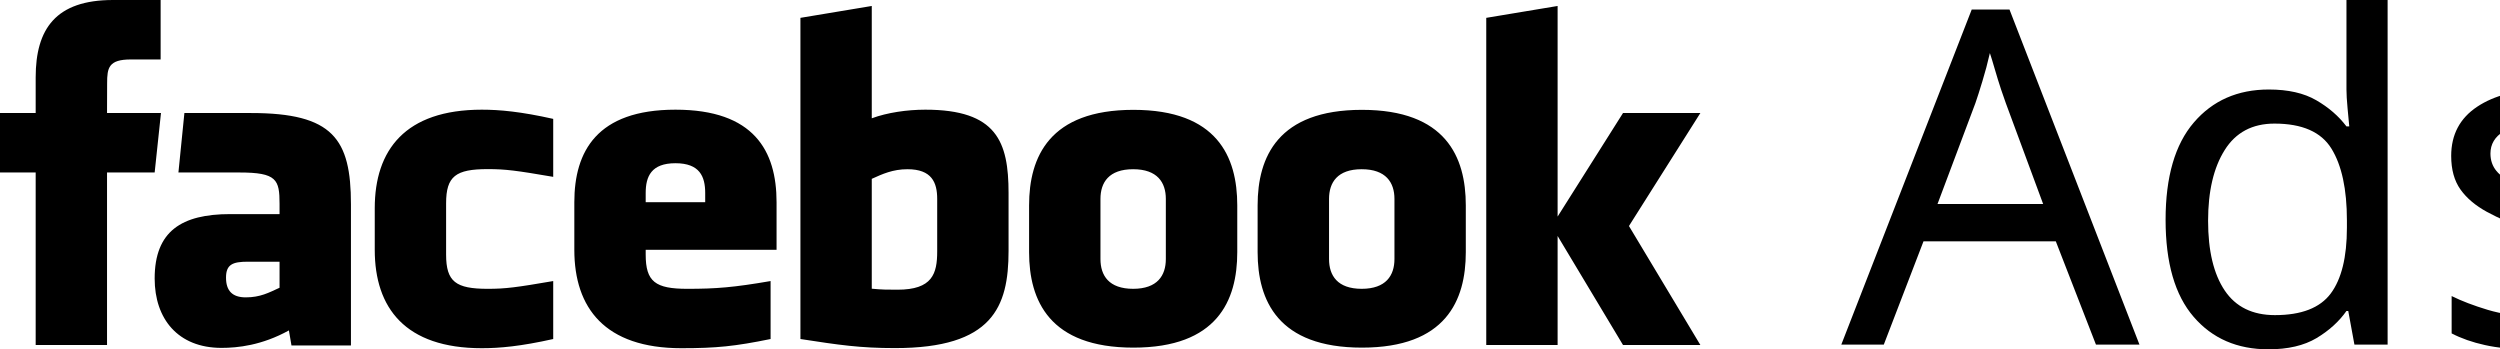
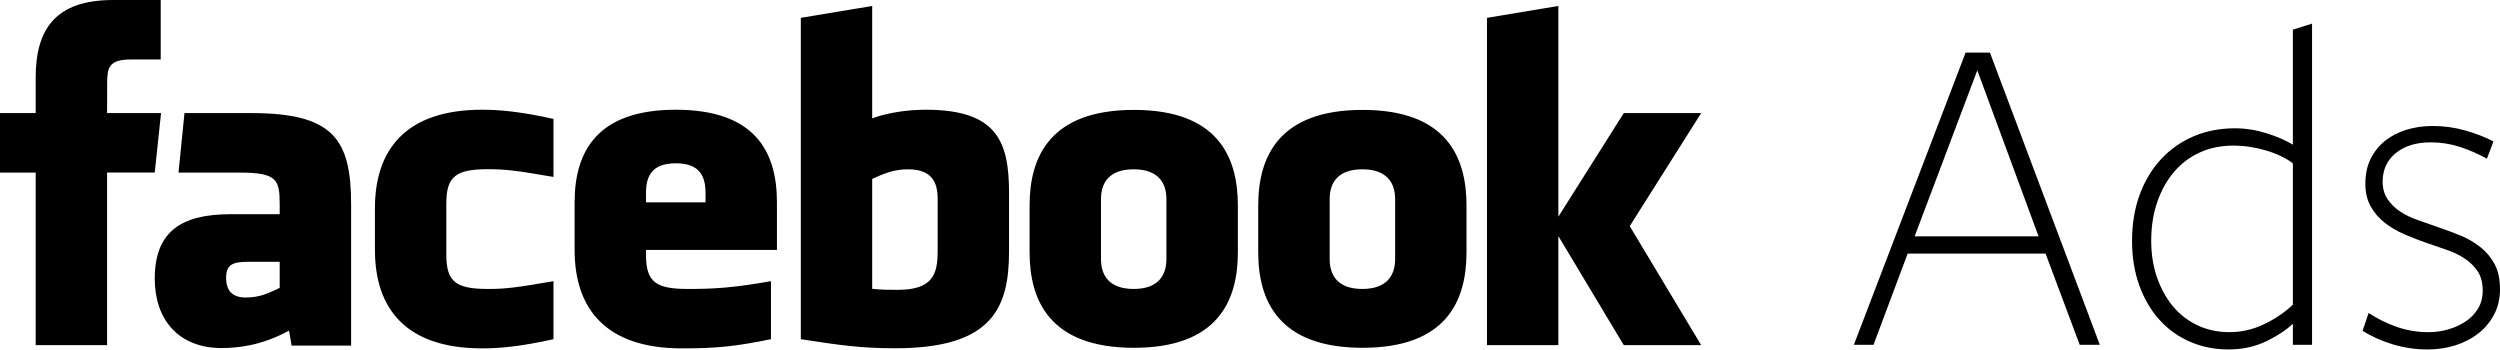
- <svg xmlns="http://www.w3.org/2000/svg" version="1.1" id="Layer_1" x="0px" y="0px" width="348.359px" height="48.52px" viewBox="0 0 348.359 48.52" enable-background="new 0 0 348.359 48.52" xml:space="preserve">
+ <svg xmlns="http://www.w3.org/2000/svg" version="1.1" id="Layer_1" x="0px" y="0px" width="348.191px" height="48.671px" viewBox="0 0 348.191 48.671" enable-background="new 0 0 348.191 48.671" xml:space="preserve">
  <path d="M126.448,23.58c-2.029,0-3.49,0.664-4.973,1.34v15.309c1.422,0.139,2.232,0.139,3.582,0.139  c4.869,0,5.535-2.229,5.535-5.336v-7.314C130.593,25.424,129.831,23.58,126.448,23.58 M94.12,22.744  c-3.378,0-4.147,1.852-4.147,4.145v1.287h8.292v-1.287C98.265,24.596,97.494,22.744,94.12,22.744 M31.494,38.682  c0,1.812,0.856,2.754,2.748,2.754c2.03,0,3.23-0.66,4.712-1.34v-3.629h-4.438C32.416,36.467,31.494,36.855,31.494,38.682   M157.897,23.58c-3.383,0-4.555,1.844-4.555,4.137v8.379c0,2.301,1.172,4.148,4.555,4.148c3.373,0,4.555-1.848,4.555-4.148v-8.379  C162.452,25.424,161.271,23.58,157.897,23.58 M14.914,48.072H4.971V24.035H0V15.75h4.971v-4.973C4.971,4.02,7.776,0,15.746,0h6.637  v8.285h-4.146c-3.104,0-3.31,1.158-3.31,3.318l-0.013,4.146h7.517l-0.88,8.285h-6.637V48.072z M48.902,48.135h-8.288l-0.357-2.094  c-3.786,2.094-7.164,2.434-9.391,2.434c-6.08,0-9.315-4.055-9.315-9.664c0-6.615,3.775-8.977,10.529-8.977h6.874v-1.43  c0-3.379-0.388-4.369-5.588-4.369h-8.504l0.832-8.285h9.294c11.412,0,13.914,3.602,13.914,12.721V48.135z M77.087,24.643  c-5.158-0.883-6.639-1.078-9.12-1.078c-4.458,0-5.805,0.984-5.805,4.762v7.152c0,3.781,1.347,4.766,5.805,4.766  c2.481,0,3.962-0.195,9.12-1.082v8.078c-4.519,1.014-7.461,1.279-9.948,1.279c-10.678,0-14.92-5.607-14.92-13.709v-5.803  c0-8.107,4.242-13.725,14.92-13.725c2.487,0,5.43,0.269,9.948,1.282V24.643z M108.208,34.811H89.973v0.668  c0,3.781,1.348,4.766,5.804,4.766c4.008,0,6.452-0.195,11.6-1.082v8.078c-4.964,1.014-7.55,1.279-12.424,1.279  c-10.678,0-14.924-5.607-14.924-13.709v-6.635c0-7.086,3.152-12.893,14.092-12.893c10.942,0,14.088,5.738,14.088,12.893V34.811z   M140.536,34.963c0,7.83-2.24,13.541-15.814,13.541c-4.898,0-7.777-0.432-13.188-1.264V2.487l9.941-1.655v15.653  c2.148-0.798,4.93-1.202,7.461-1.202c9.945,0,11.6,4.453,11.6,11.605V34.963z M172.405,35.135c0,6.754-2.793,13.305-14.475,13.305  c-11.689,0-14.533-6.551-14.533-13.305v-6.521c0-6.756,2.844-13.308,14.533-13.308c11.682,0,14.475,6.552,14.475,13.308V35.135z   M204.25,35.135c0,6.754-2.795,13.305-14.473,13.305c-11.69,0-14.536-6.551-14.536-13.305v-6.521  c0-6.756,2.846-13.308,14.536-13.308c11.678,0,14.473,6.552,14.473,13.308V35.135z M236.935,48.072h-10.779l-9.113-15.191v15.191  h-9.943V2.487l9.943-1.655v29.346l9.113-14.428h10.779l-9.951,15.744L236.935,48.072z M189.742,23.58  c-3.377,0-4.549,1.844-4.549,4.137v8.379c0,2.301,1.172,4.148,4.549,4.148c3.373,0,4.566-1.848,4.566-4.148v-8.379  C194.308,25.424,193.115,23.58,189.742,23.58" />
-   <text transform="matrix(1 0 0 1 256.5737 48.0195)" font-family="'FreightSansLight'" font-size="65.116">Ads</text>
+   <g>
+     <path d="M292.453,48.02h-2.8l-4.754-12.697H265.69l-4.754,12.697h-2.734l15.562-40.697h3.386L292.453,48.02z M275.392,9.796   l-8.726,23.117h17.256L275.392,9.796z" />
+     <path d="M319.344,4.131l2.67-0.846V48.02h-2.67v-2.931c-0.911,0.869-2.148,1.684-3.711,2.442c-1.563,0.759-3.321,1.14-5.274,1.14   c-1.911,0-3.69-0.358-5.34-1.074c-1.65-0.717-3.071-1.736-4.265-3.061c-1.195-1.324-2.128-2.919-2.801-4.786   c-0.673-1.866-1.009-3.929-1.009-6.187c0-2.387,0.358-4.547,1.074-6.479c0.717-1.931,1.715-3.582,2.995-4.949   c1.28-1.367,2.789-2.419,4.525-3.158c1.736-0.738,3.646-1.107,5.73-1.107c1.476,0,2.94,0.228,4.396,0.684   c1.454,0.456,2.68,0.988,3.679,1.595V4.131z M315.621,20.963c-1.524-0.455-3.049-0.683-4.573-0.683   c-1.699,0-3.244,0.314-4.639,0.942c-1.394,0.628-2.592,1.526-3.594,2.695c-1.001,1.17-1.785,2.566-2.351,4.19   c-0.567,1.624-0.85,3.432-0.85,5.423c0,1.819,0.26,3.498,0.783,5.034c0.522,1.537,1.252,2.879,2.188,4.027   c0.936,1.147,2.079,2.047,3.43,2.696c1.351,0.648,2.853,0.974,4.508,0.974s3.255-0.367,4.802-1.104   c1.547-0.736,2.886-1.646,4.019-2.729v-19.68C318.386,22.013,317.145,21.417,315.621,20.963z" />
+     <path d="M348.191,40.271c0,1.303-0.271,2.475-0.813,3.517c-0.544,1.042-1.27,1.921-2.182,2.637   c-0.911,0.717-1.976,1.271-3.19,1.661c-1.216,0.391-2.519,0.586-3.907,0.586c-1.693,0-3.332-0.246-4.916-0.735   c-1.585-0.491-2.963-1.114-4.135-1.869l0.847-2.475c1.258,0.825,2.582,1.477,3.972,1.953c1.389,0.479,2.843,0.717,4.362,0.717   c0.955,0,1.878-0.13,2.768-0.39s1.693-0.628,2.409-1.104c0.717-0.476,1.292-1.072,1.726-1.786c0.434-0.715,0.651-1.549,0.651-2.502   c0-1.083-0.228-1.97-0.684-2.664c-0.456-0.692-1.053-1.288-1.791-1.786c-0.738-0.499-1.585-0.91-2.539-1.234   c-0.955-0.324-1.933-0.66-2.931-1.007c-0.999-0.347-1.997-0.736-2.995-1.17c-0.999-0.433-1.899-0.963-2.702-1.592   c-0.804-0.628-1.455-1.386-1.953-2.274c-0.5-0.887-0.749-1.938-0.749-3.15c0-1.342,0.249-2.511,0.749-3.508   c0.498-0.996,1.172-1.83,2.019-2.501c0.846-0.671,1.833-1.18,2.963-1.527c1.128-0.346,2.344-0.52,3.646-0.52   c1.562,0,3.07,0.207,4.525,0.619c1.454,0.413,2.768,0.923,3.939,1.53l-0.912,2.409c-1.26-0.694-2.529-1.248-3.809-1.661   c-1.281-0.412-2.616-0.619-4.005-0.619c-2.041,0-3.669,0.5-4.884,1.498c-1.216,0.999-1.823,2.323-1.823,3.972   c0,0.955,0.228,1.77,0.684,2.442s1.042,1.248,1.758,1.726c0.717,0.478,1.552,0.879,2.508,1.204c0.954,0.326,1.909,0.662,2.864,1.01   c1.042,0.348,2.062,0.728,3.061,1.14c0.998,0.413,1.91,0.943,2.735,1.595c0.824,0.651,1.486,1.444,1.985,2.377   C347.941,37.721,348.191,38.882,348.191,40.271z" />
+   </g>
</svg>
